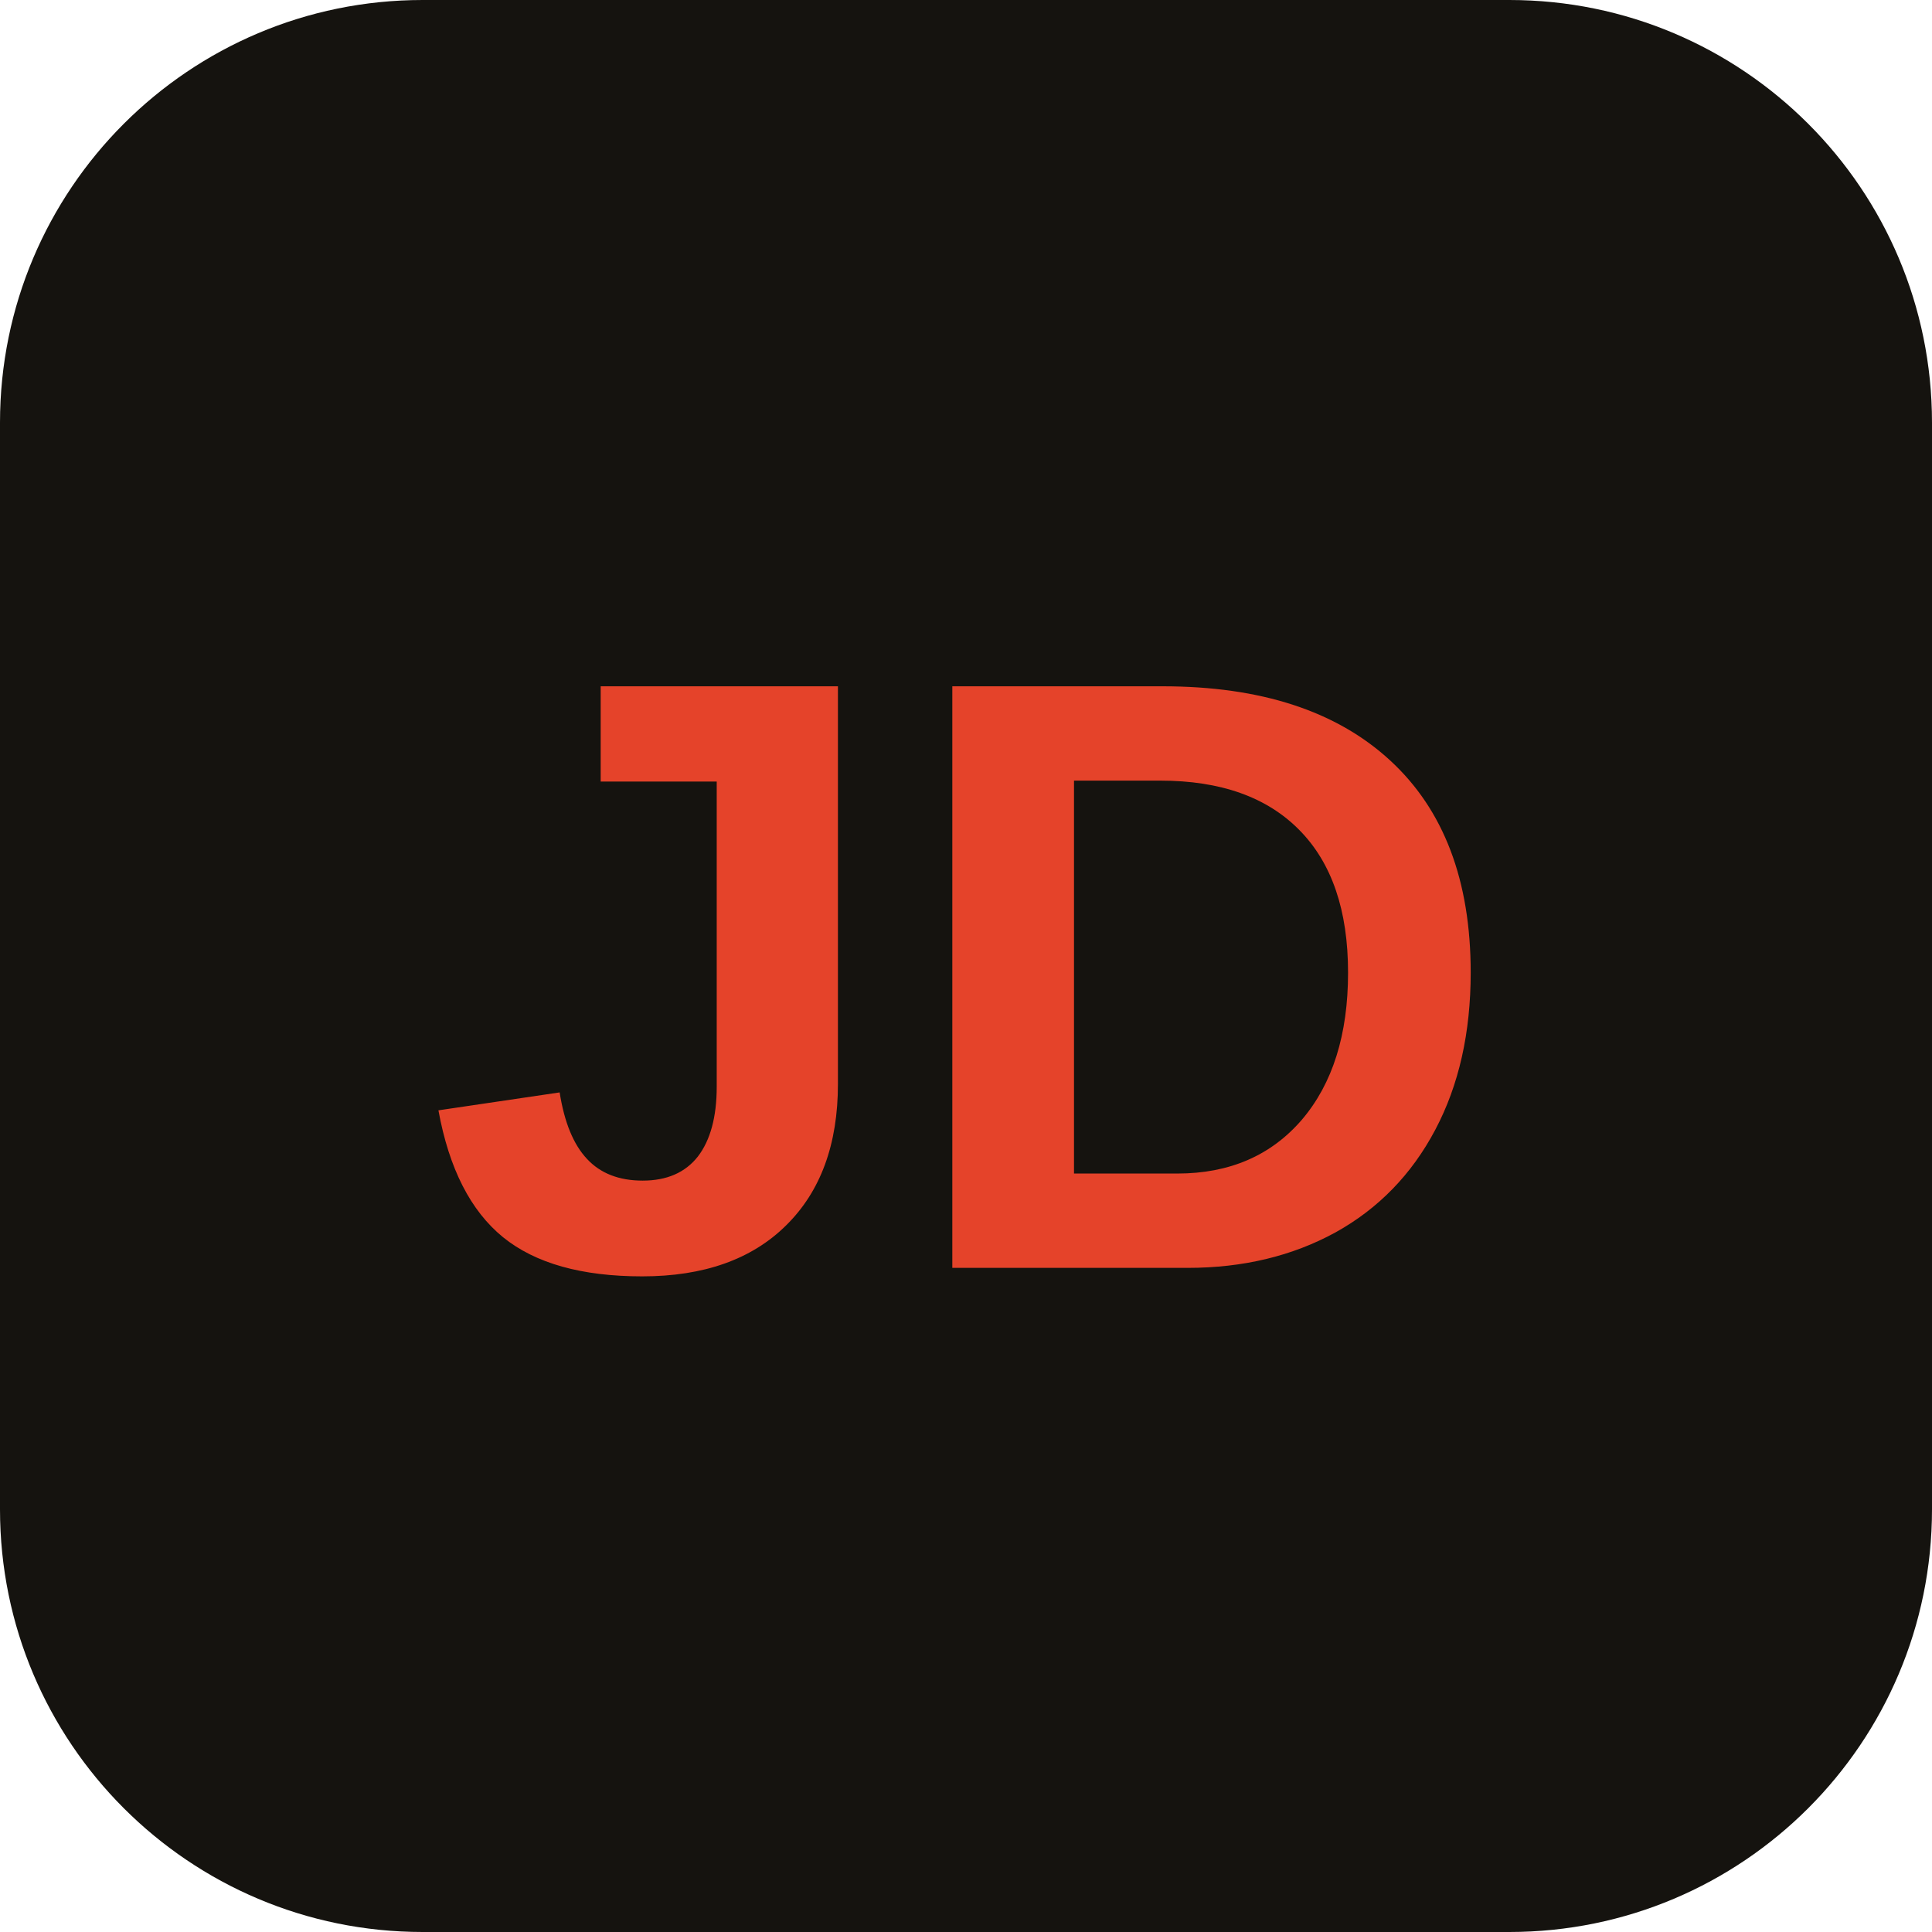
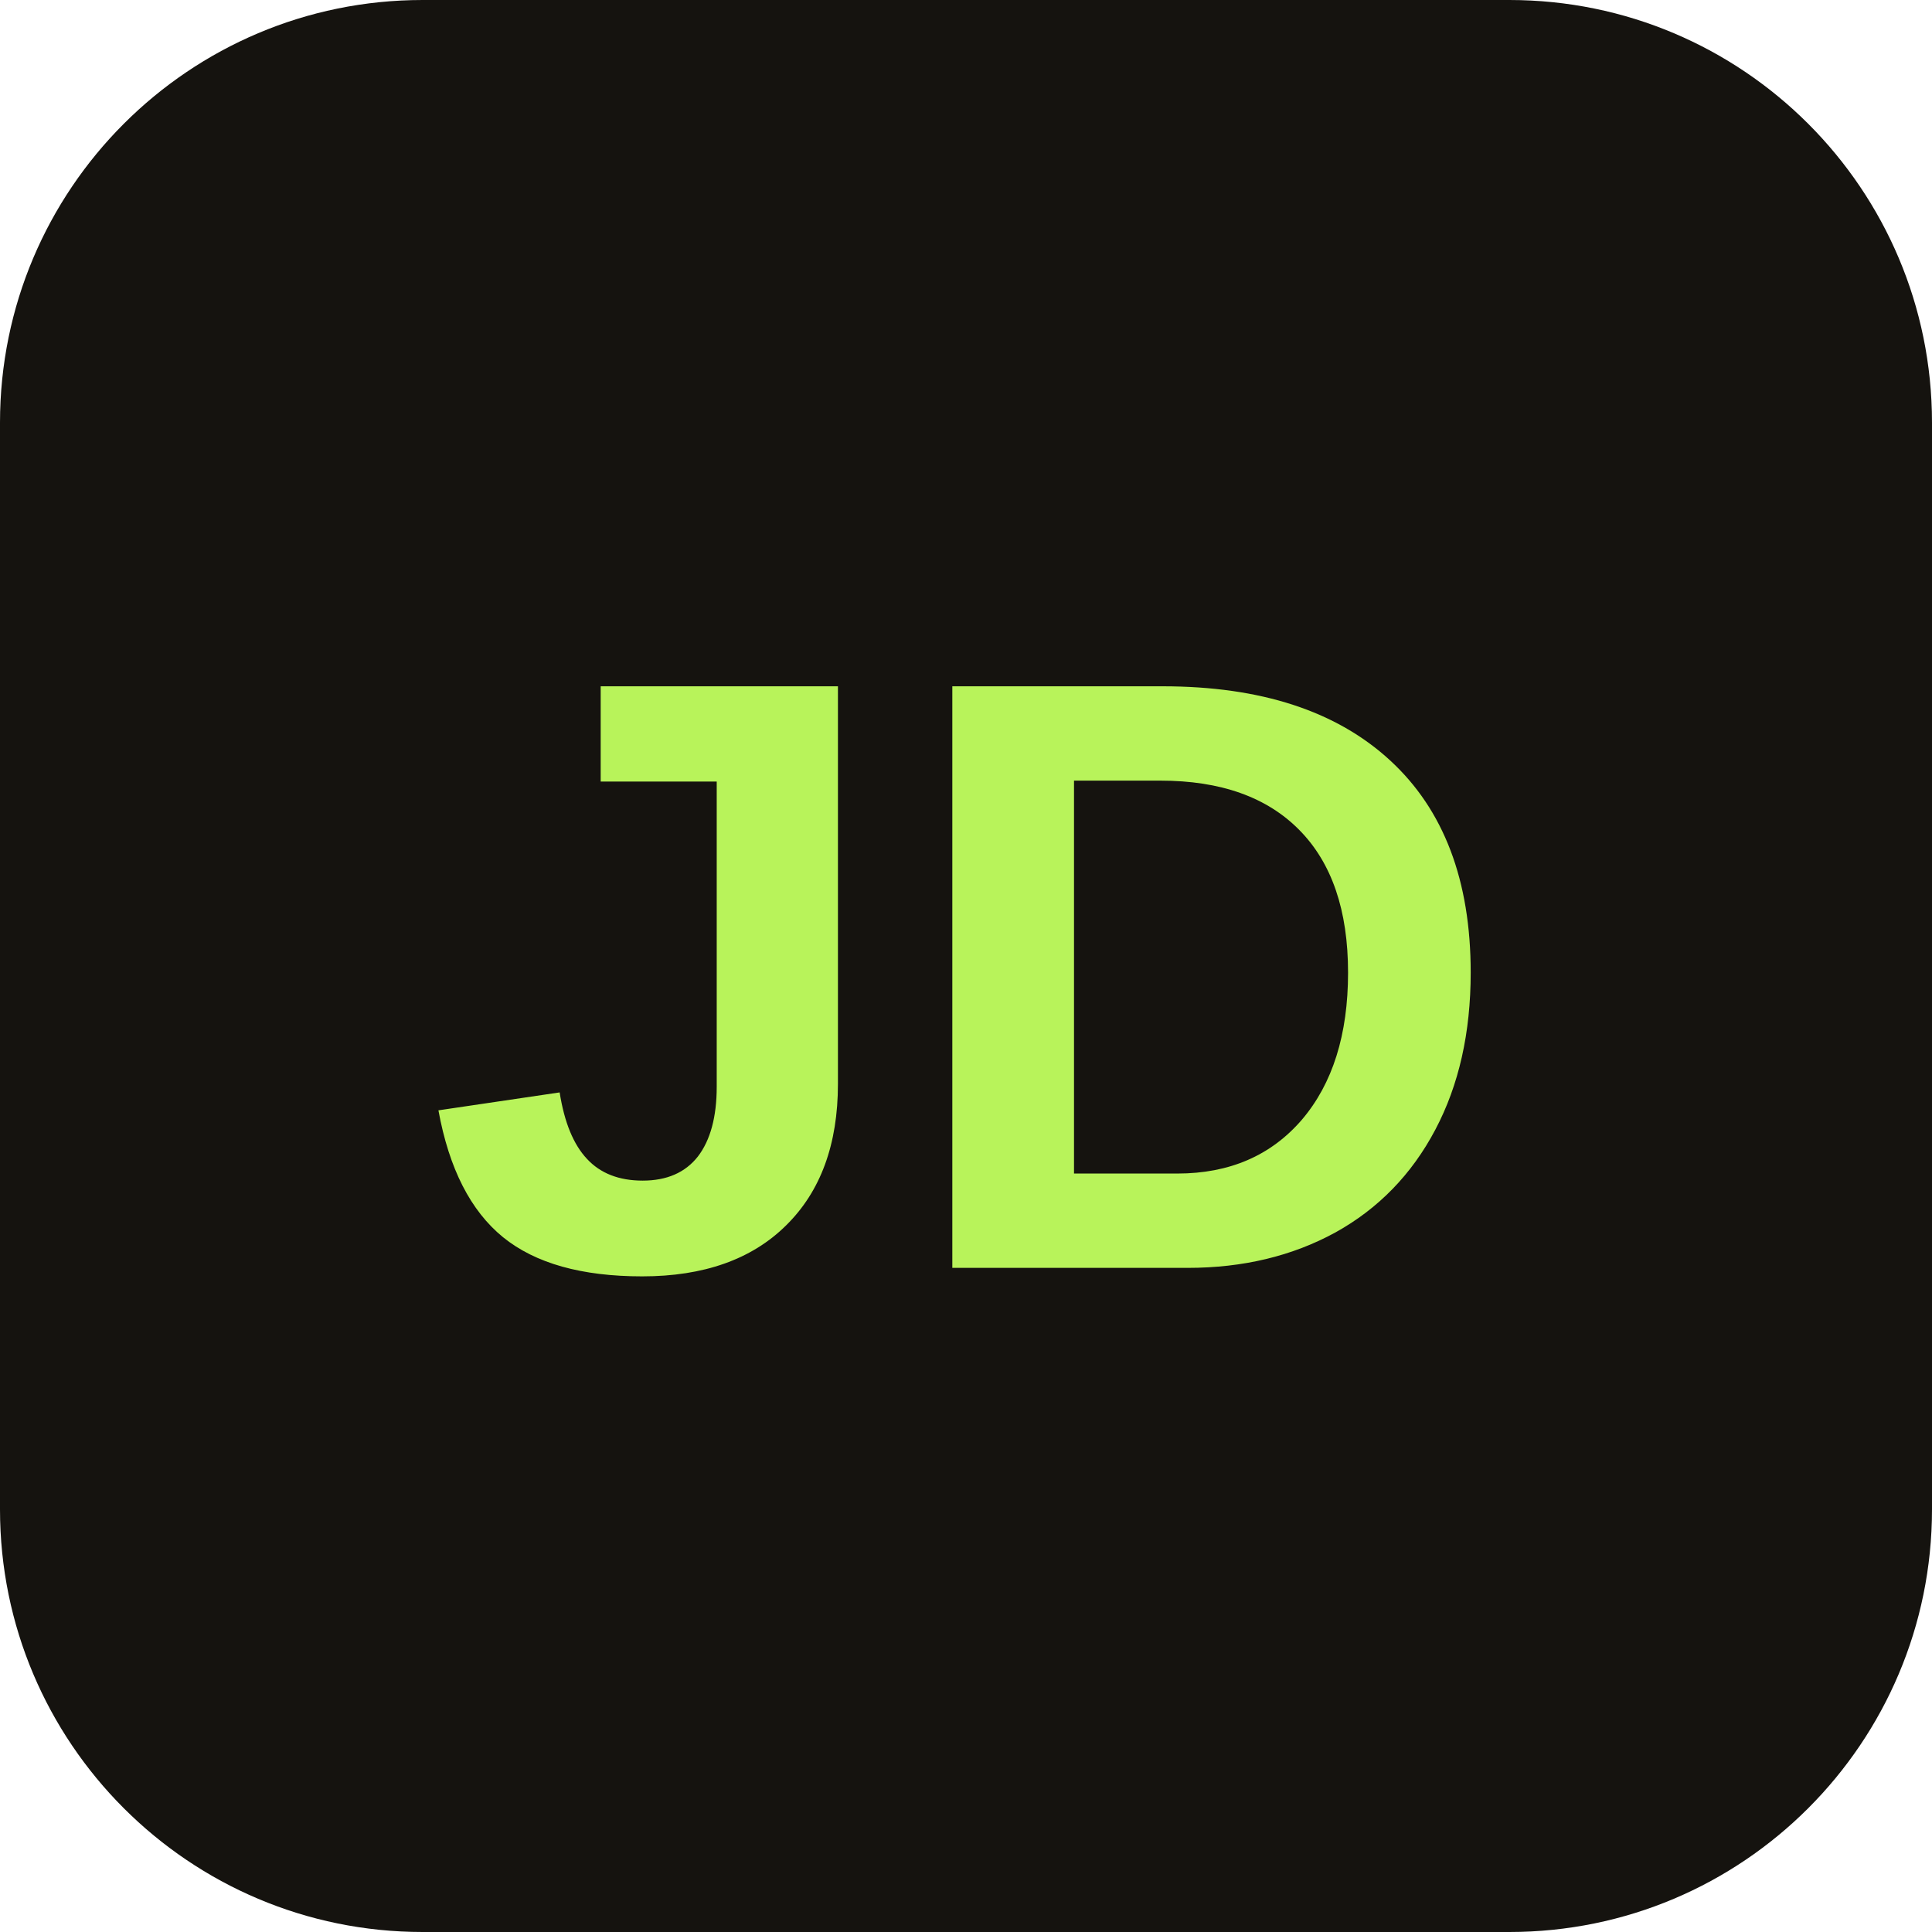
<svg xmlns="http://www.w3.org/2000/svg" viewBox="0 0 64 64">
  <rect width="64" height="64" rx="14" fill="#15130f" />
-   <text x="32" y="42" text-anchor="middle" font-family="Segoe UI, Arial, sans-serif" font-weight="700" font-size="28" fill="#e5432a">JD</text>
+   <text x="32" y="42" text-anchor="middle" font-family="Segoe UI, Arial, sans-serif" font-weight="700" font-size="28" fill="#b8f35a">JD</text>
</svg>
